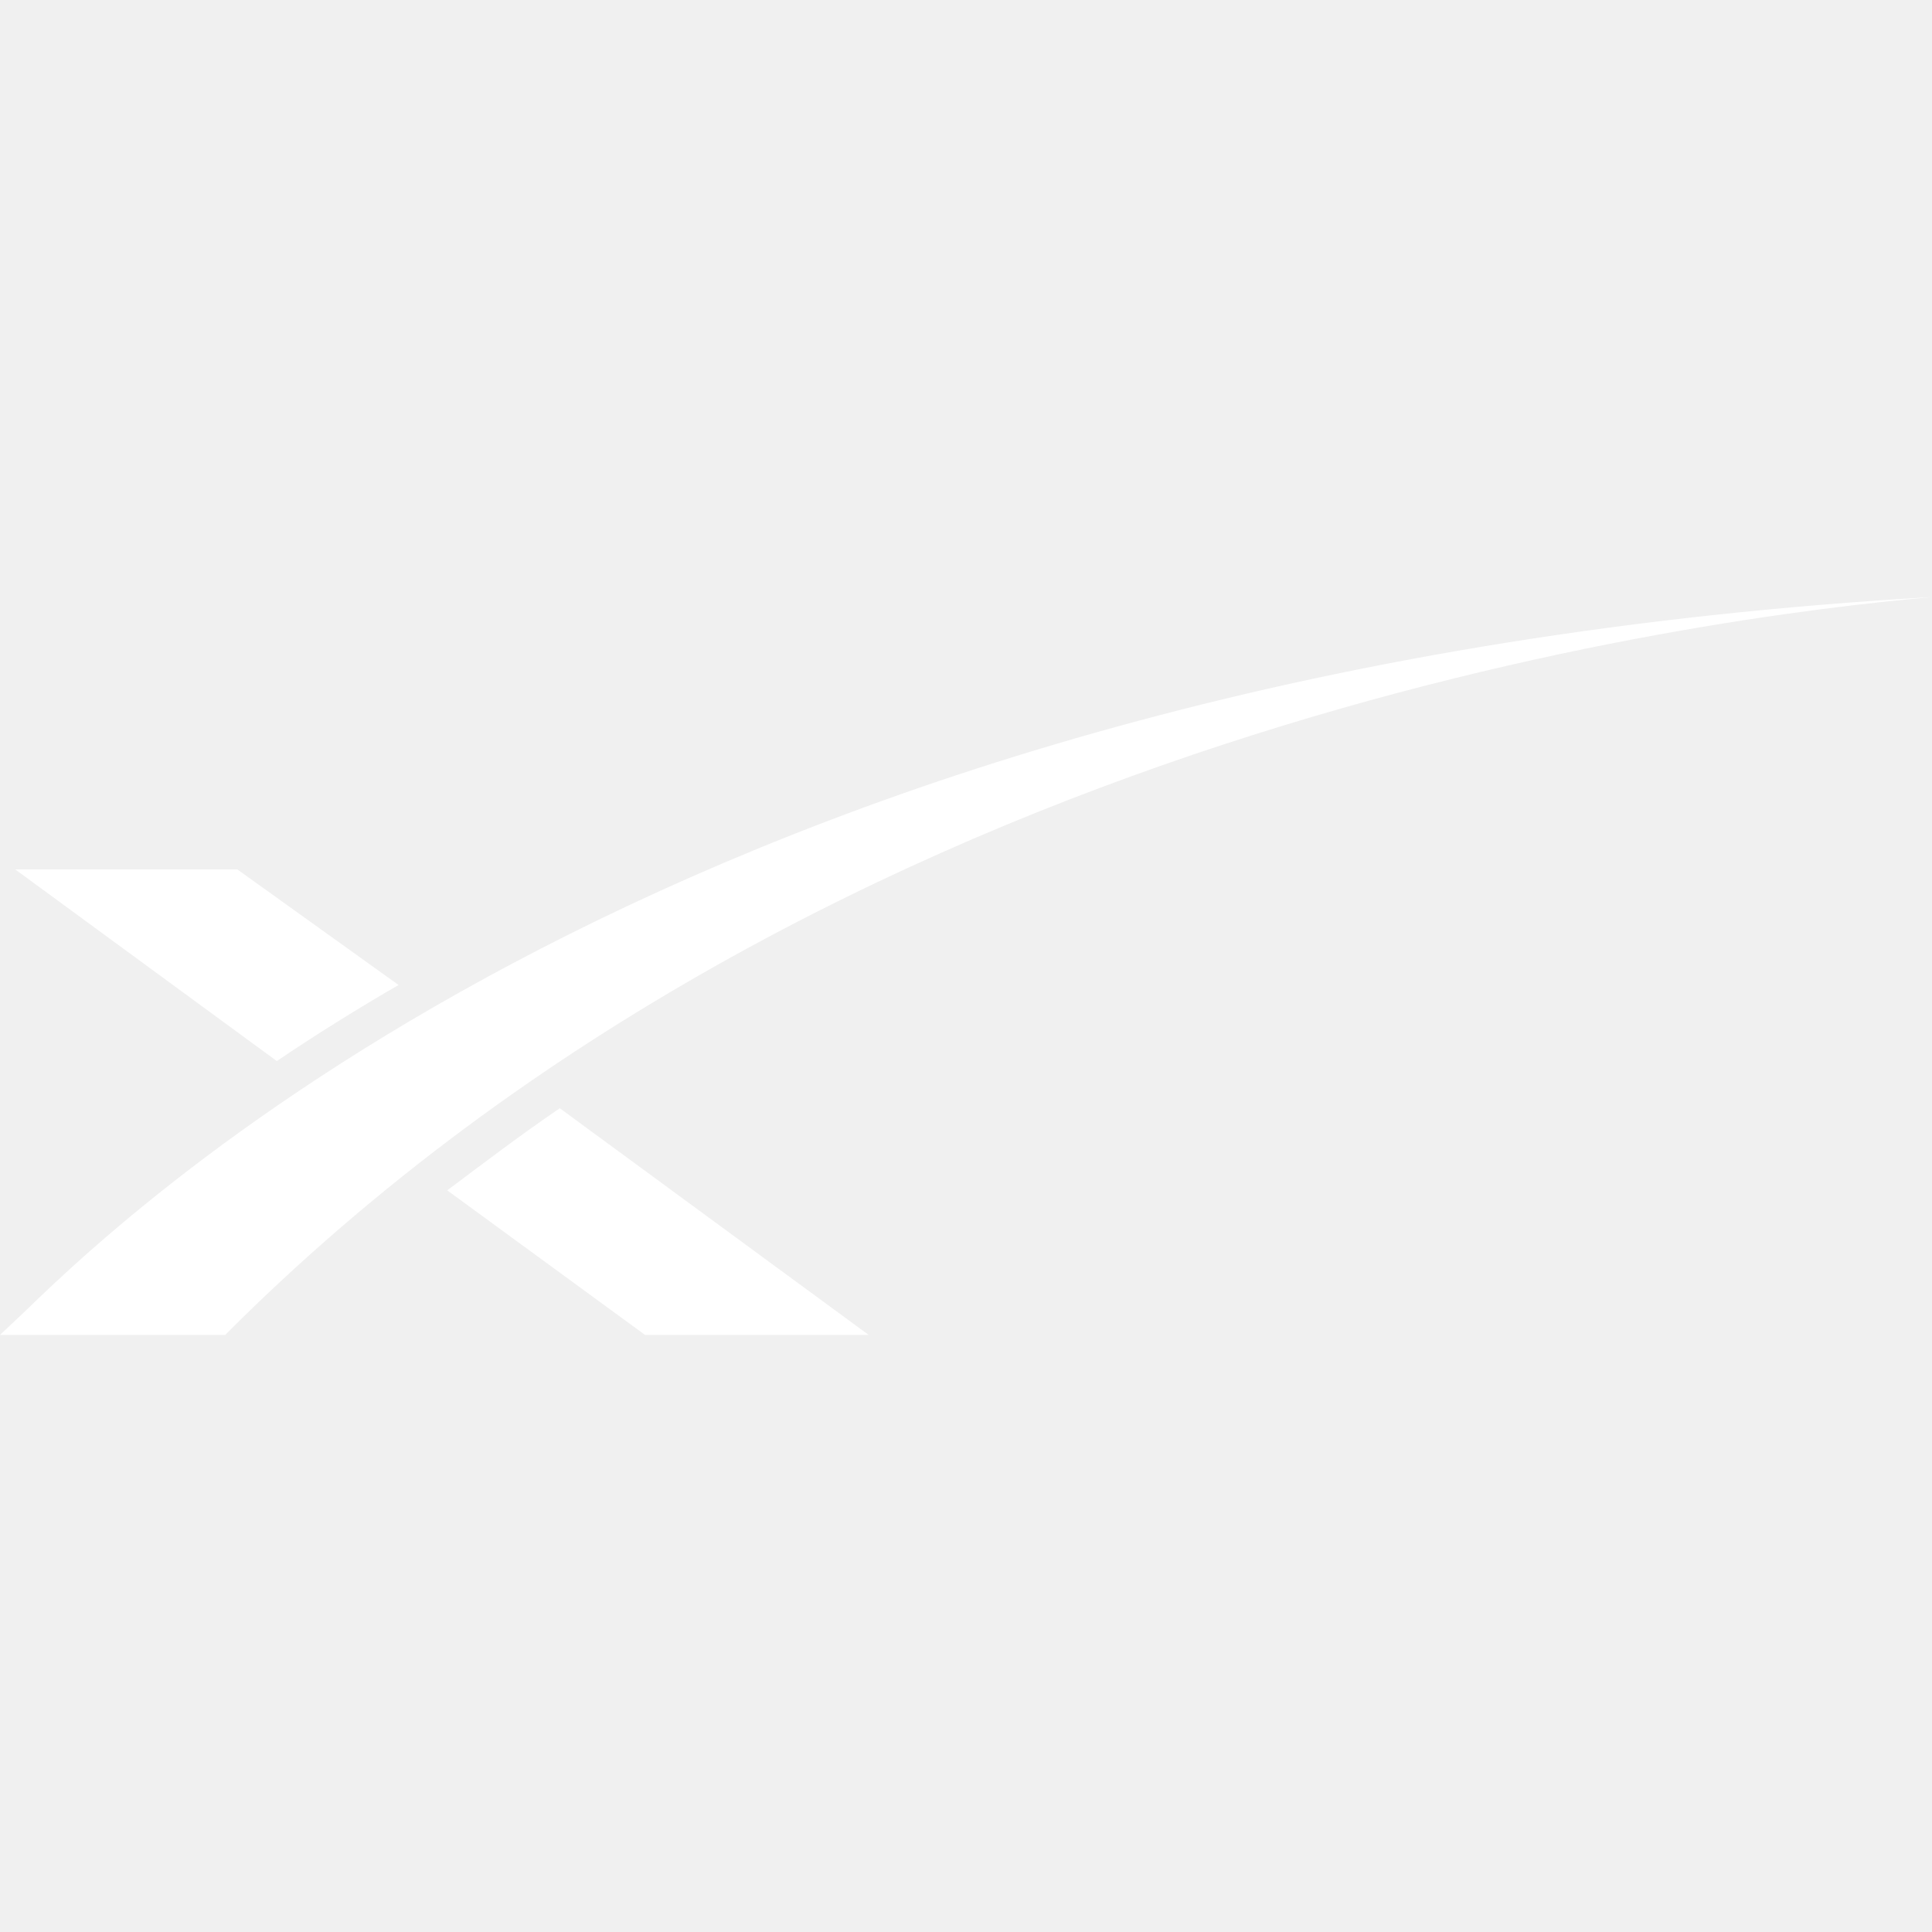
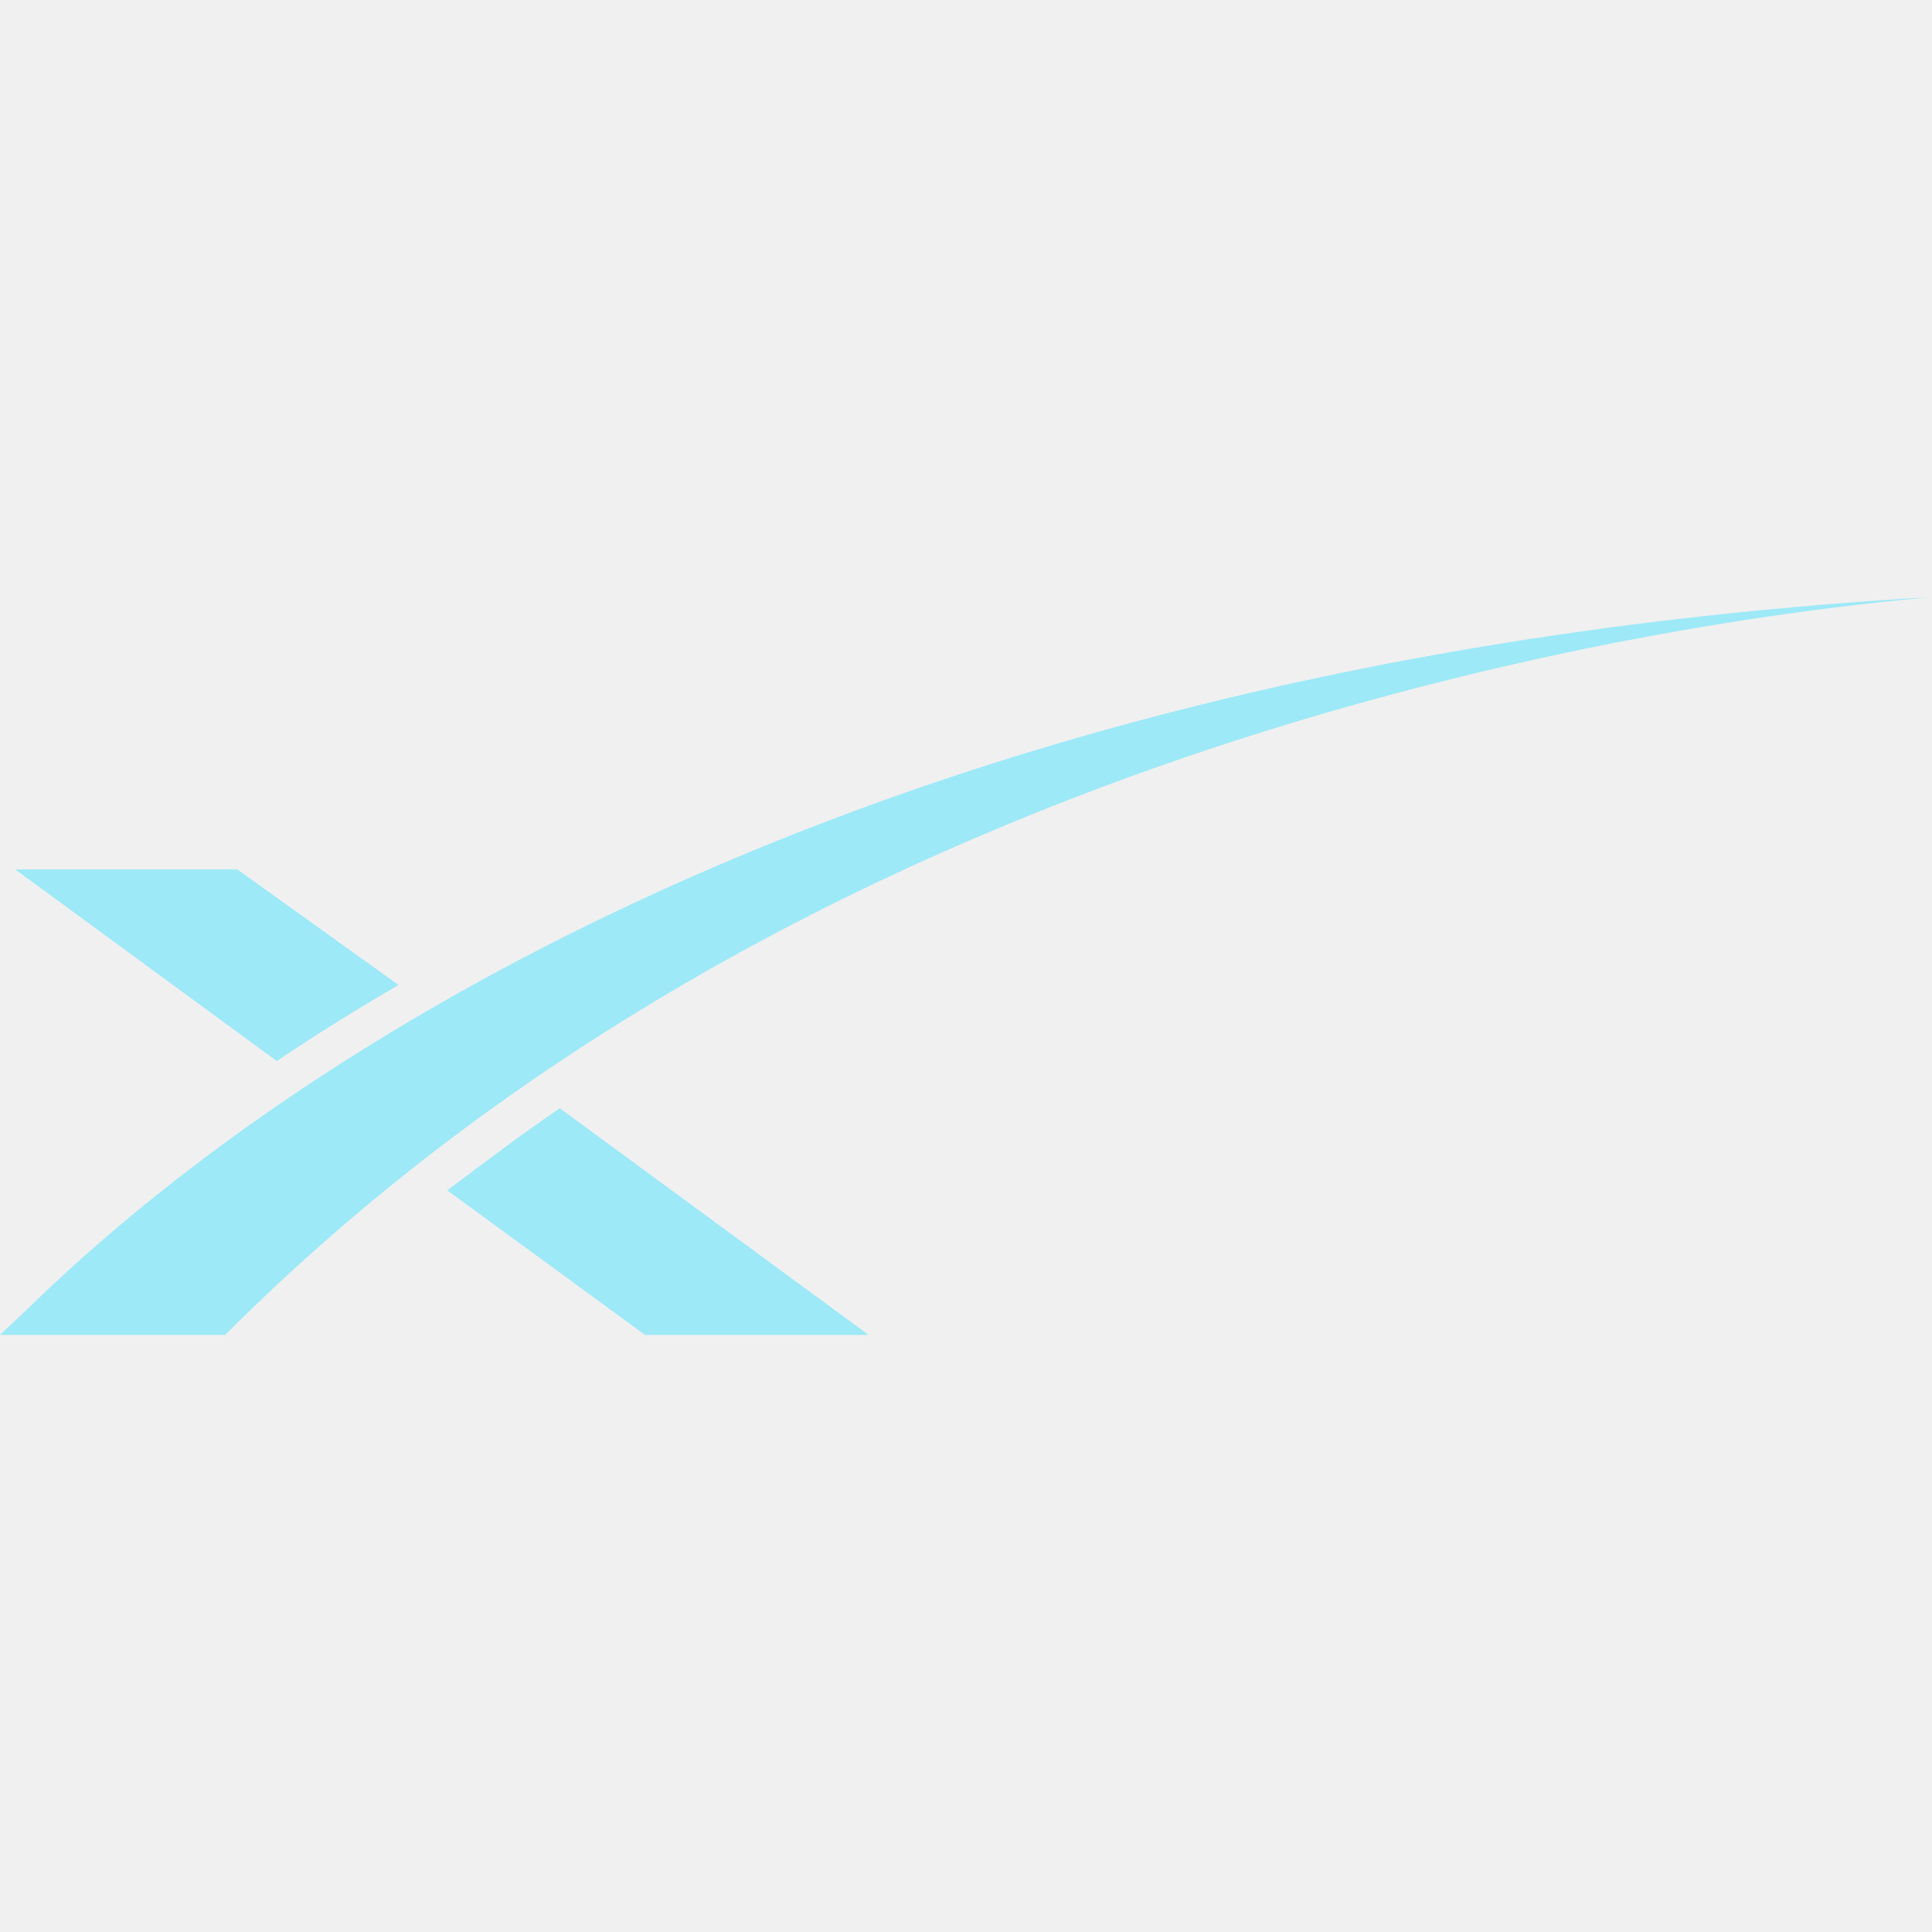
- <svg xmlns="http://www.w3.org/2000/svg" role="img" viewBox="0 0 24 24" fill="#ffffff">
+ <svg xmlns="http://www.w3.org/2000/svg" role="img" viewBox="0 0 24 24" fill="#9DE9F7">
  <path d="M24 7.417C8.882 8.287 1.89 14.75.321 16.28L0 16.583h2.797C10.356 9.005 21.222 7.663 24 7.417zm-17.046 6.35c-.472.321-.945.68-1.398 1.02l2.457 1.796h2.778zM2.948 10.8H.189l3.25 2.381c.473-.321 1.02-.661 1.512-.945Z" />
</svg>
